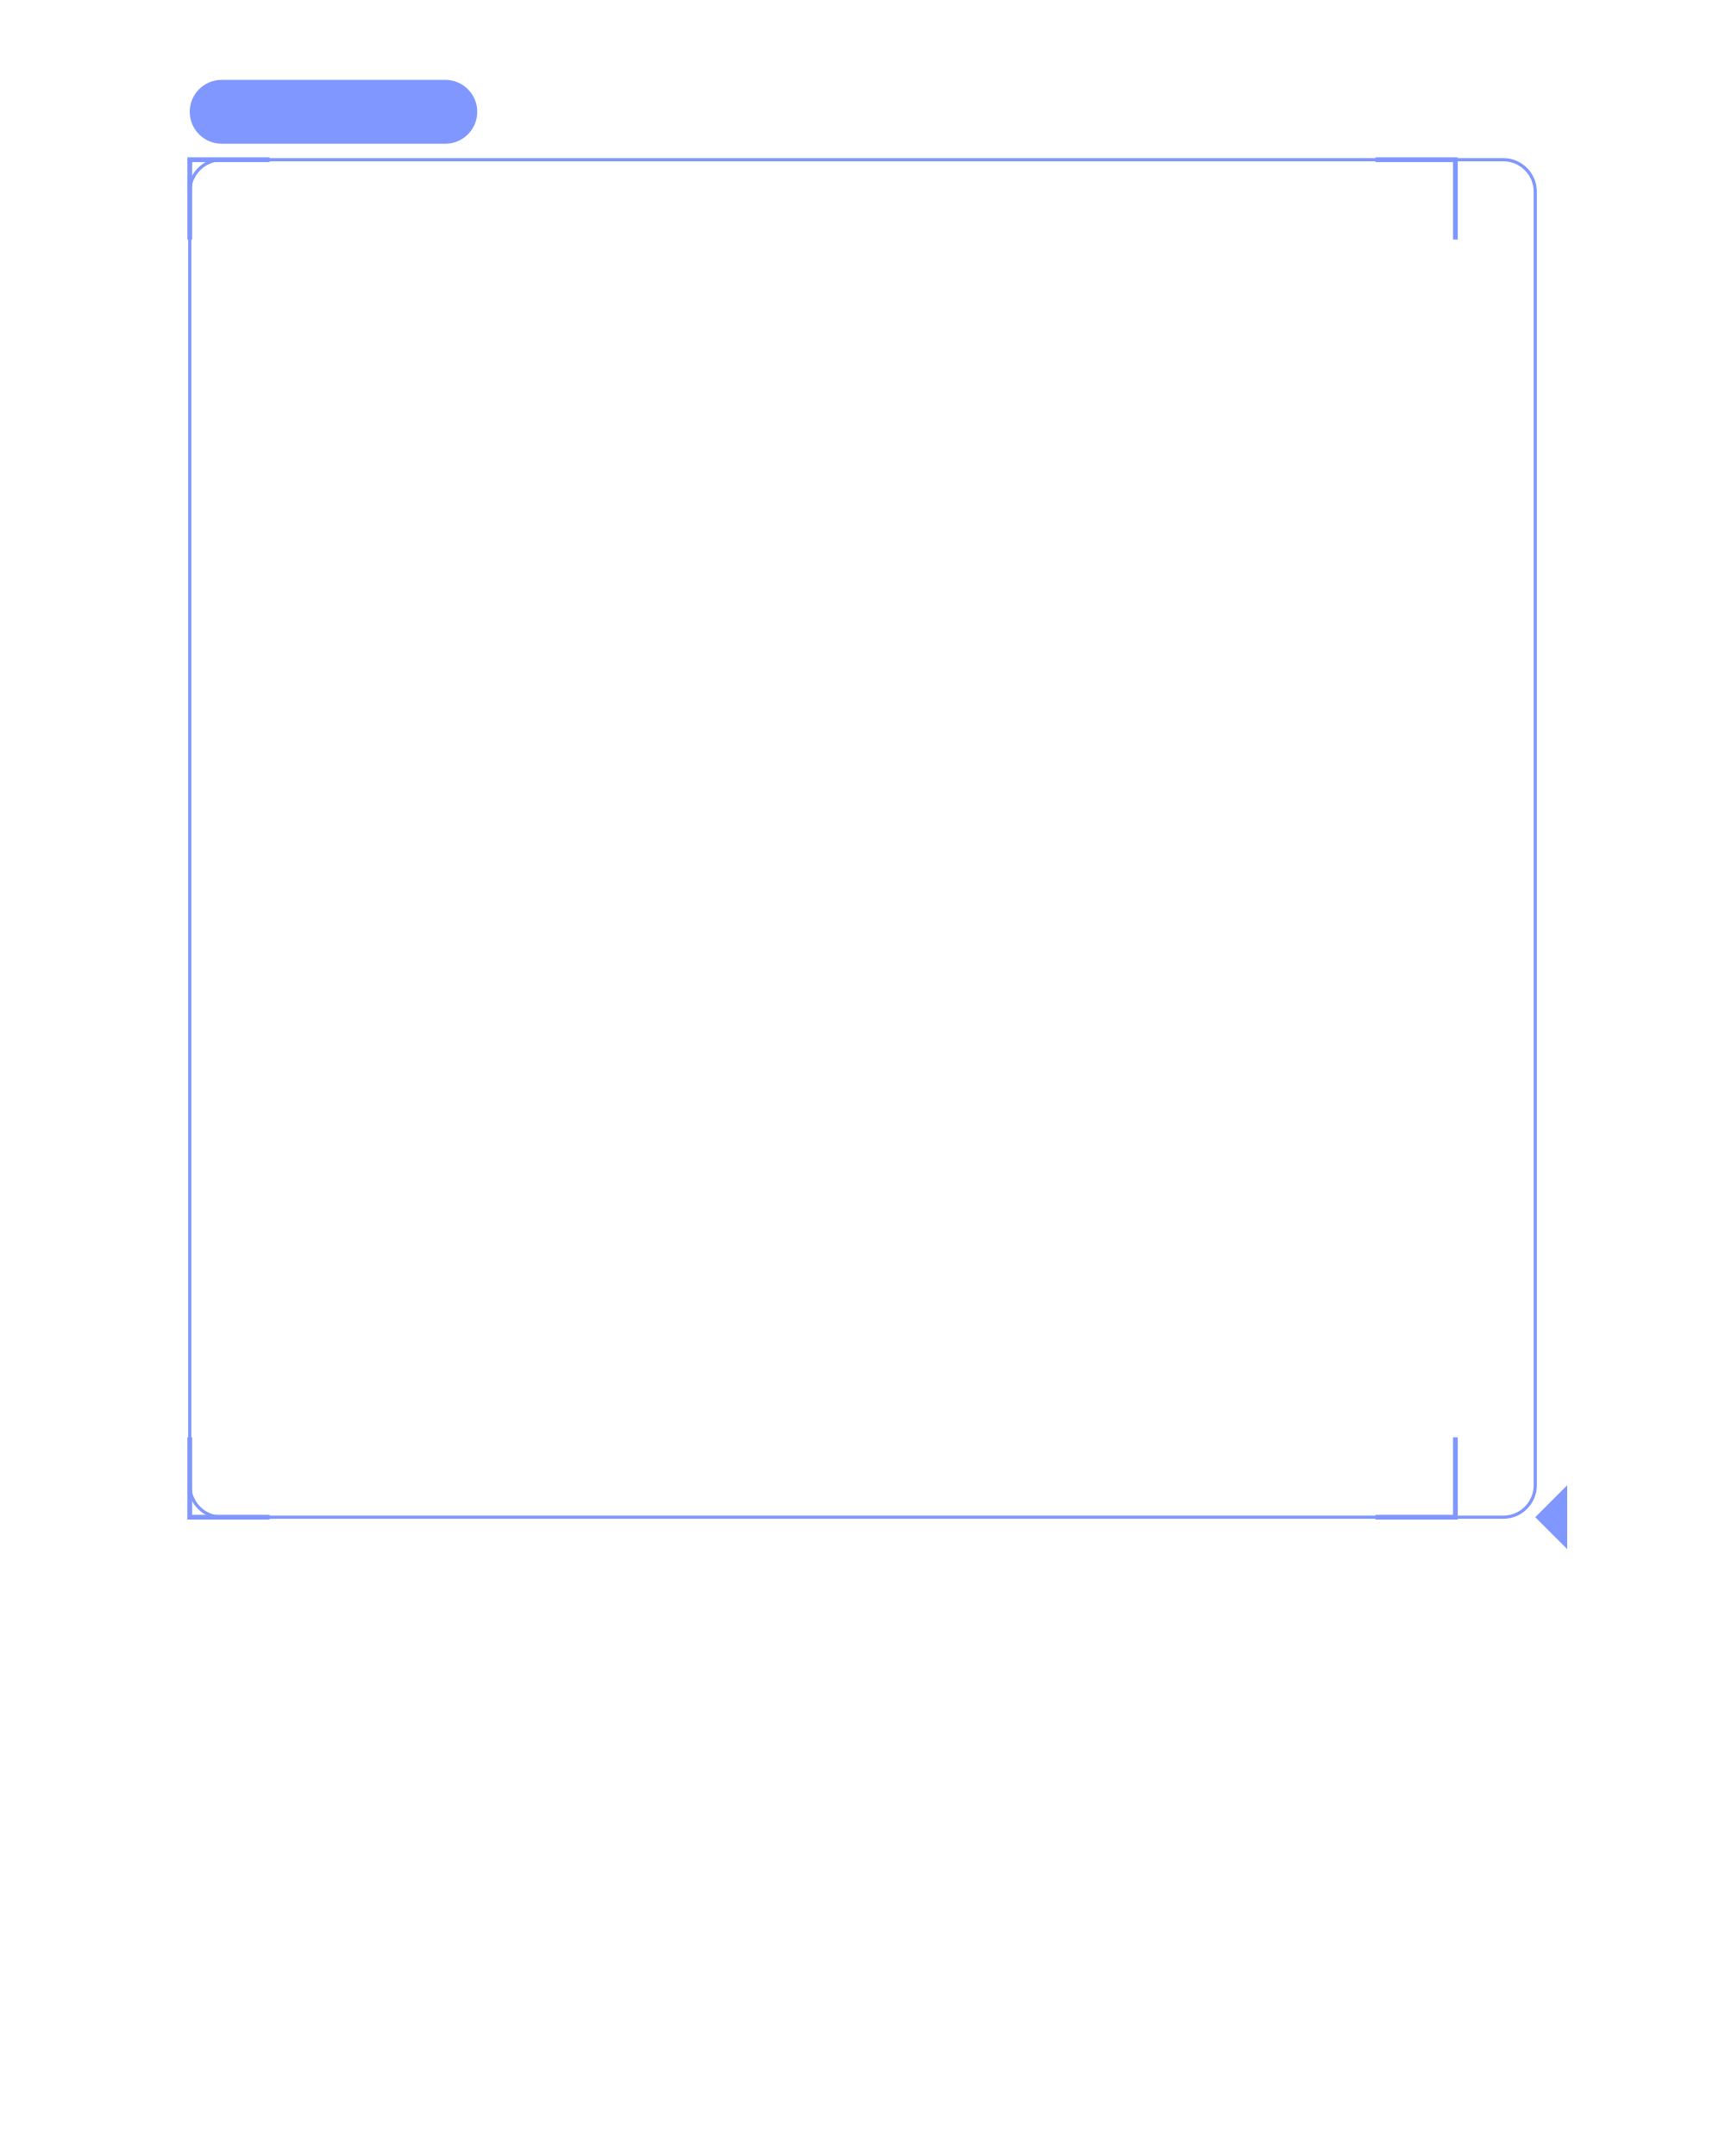
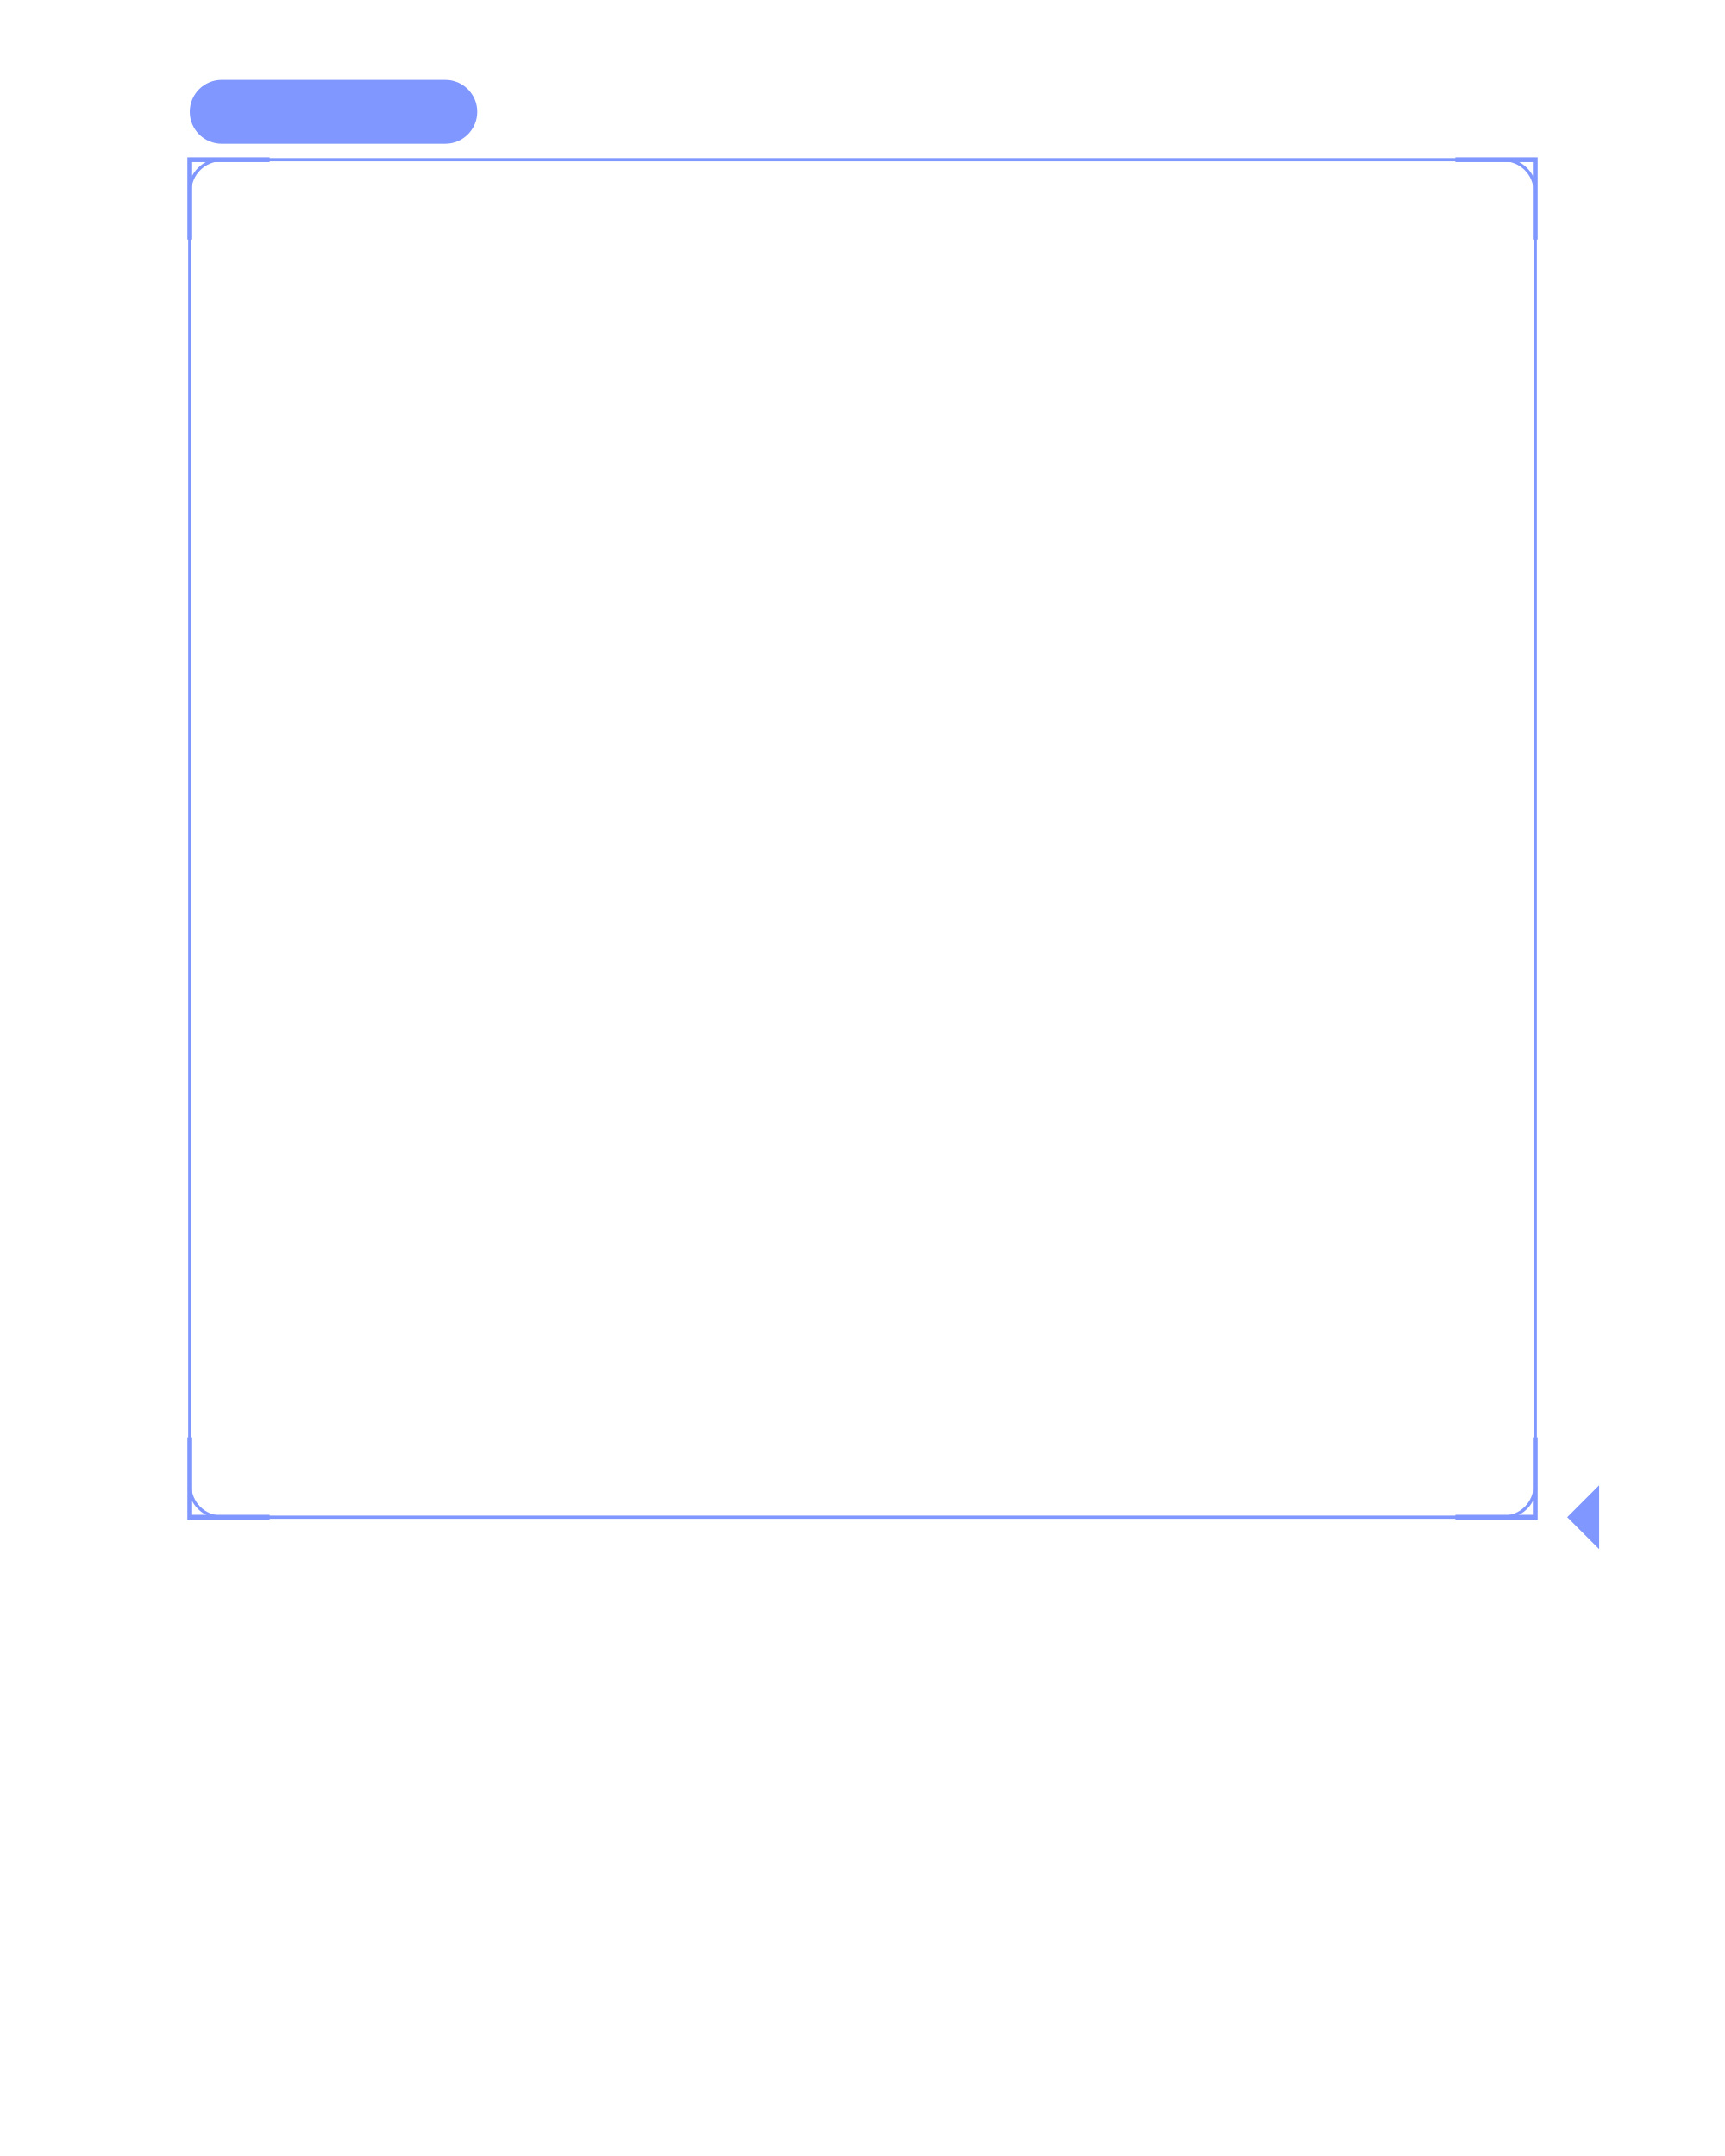
<svg xmlns="http://www.w3.org/2000/svg" width="1080" height="1350" viewBox="0 0 1080 1350" fill="none">
  <rect x="118.8" y="100" width="842.4" height="850" rx="20" fill="none" stroke="#8097ff" stroke-width="2" />
  <path d="M118.8 150V100H168.8" stroke="#8097ff" stroke-width="3" />
-   <path d="M911.2 150V100H861.2" stroke="#8097ff" stroke-width="3" />
+   <path d="M961.2 150V100H911.2" stroke="#8097ff" stroke-width="3" />
  <path d="M118.8 900V950H168.8" stroke="#8097ff" stroke-width="3" />
-   <path d="M911.2 900V950H861.2" stroke="#8097ff" stroke-width="3" />
-   <rect x="118.8" y="50" width="180" height="40" rx="20" fill="#8097ff" />
-   <path d="M961.2 950L981.2 930V970L961.2 950Z" fill="#8097ff" />
+   <path d="M961.2 900V950H911.2" stroke="#8097ff" stroke-width="3" />
+   <rect x="118.8" y="50" width="180" height="40" rx="20.0" fill="#8097ff" />
+   <path d="M981.2 950L1001.2 930V970L981.2 950Z" fill="#8097ff" />
</svg>
